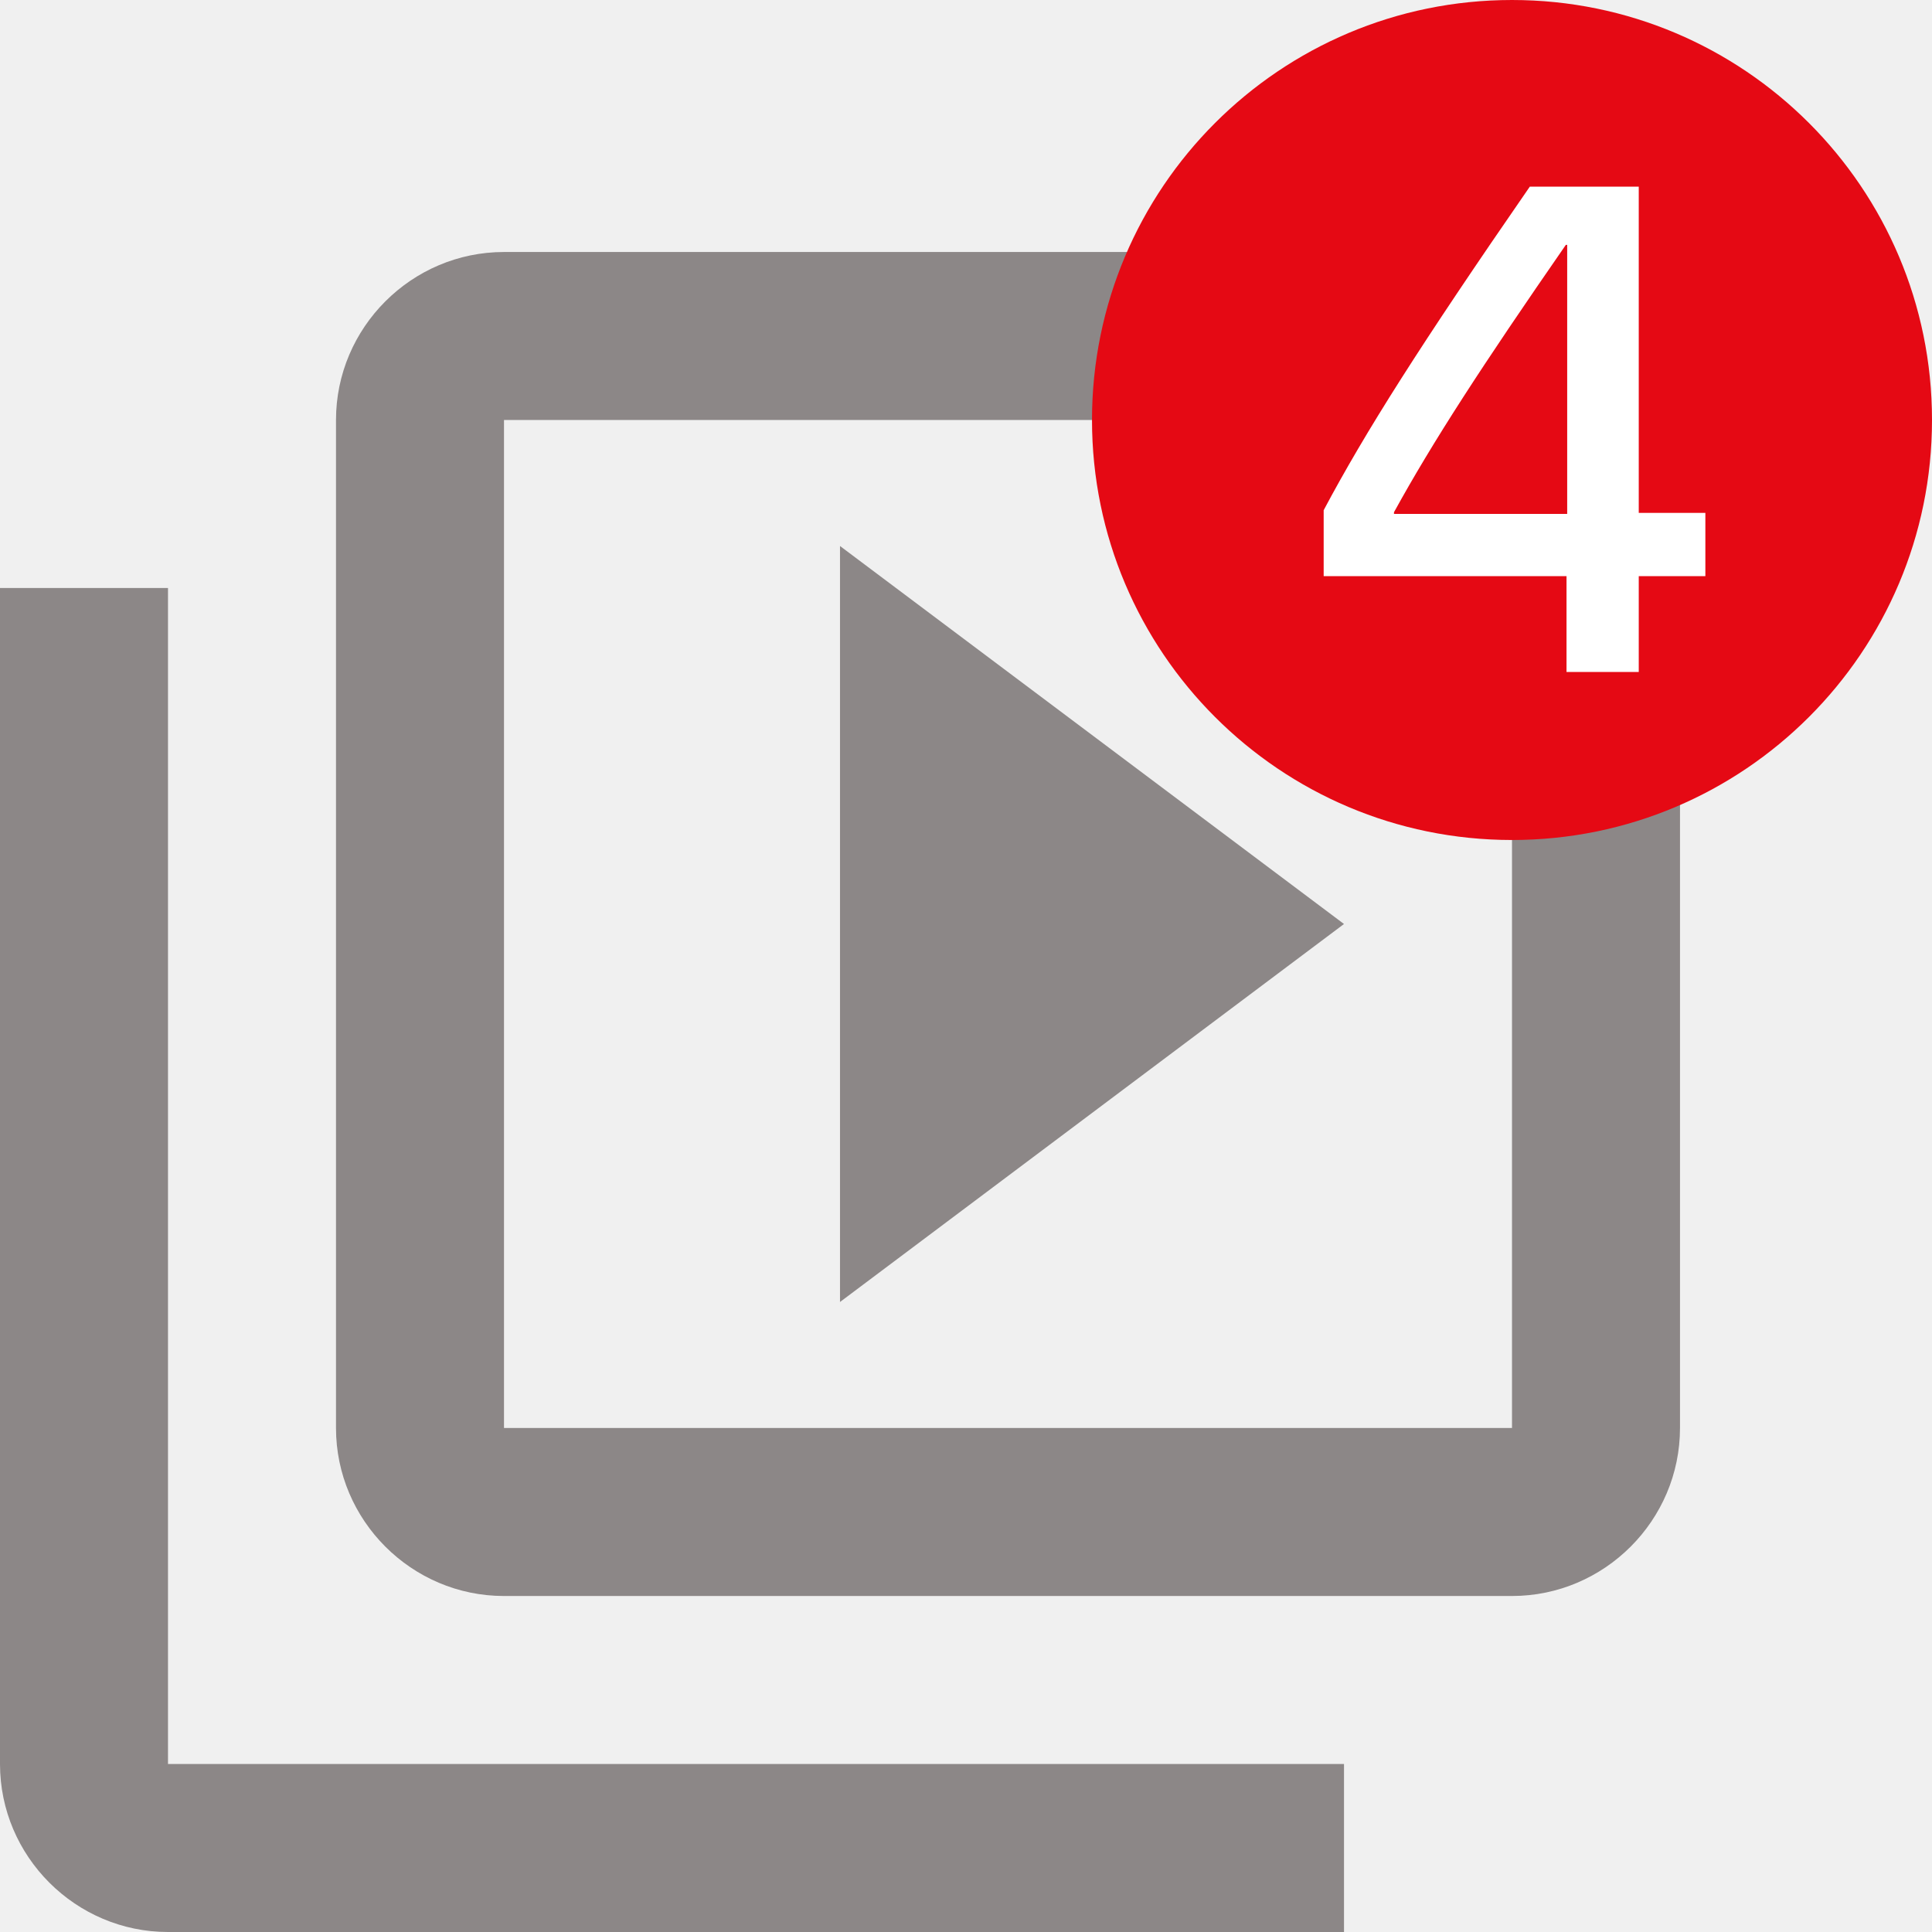
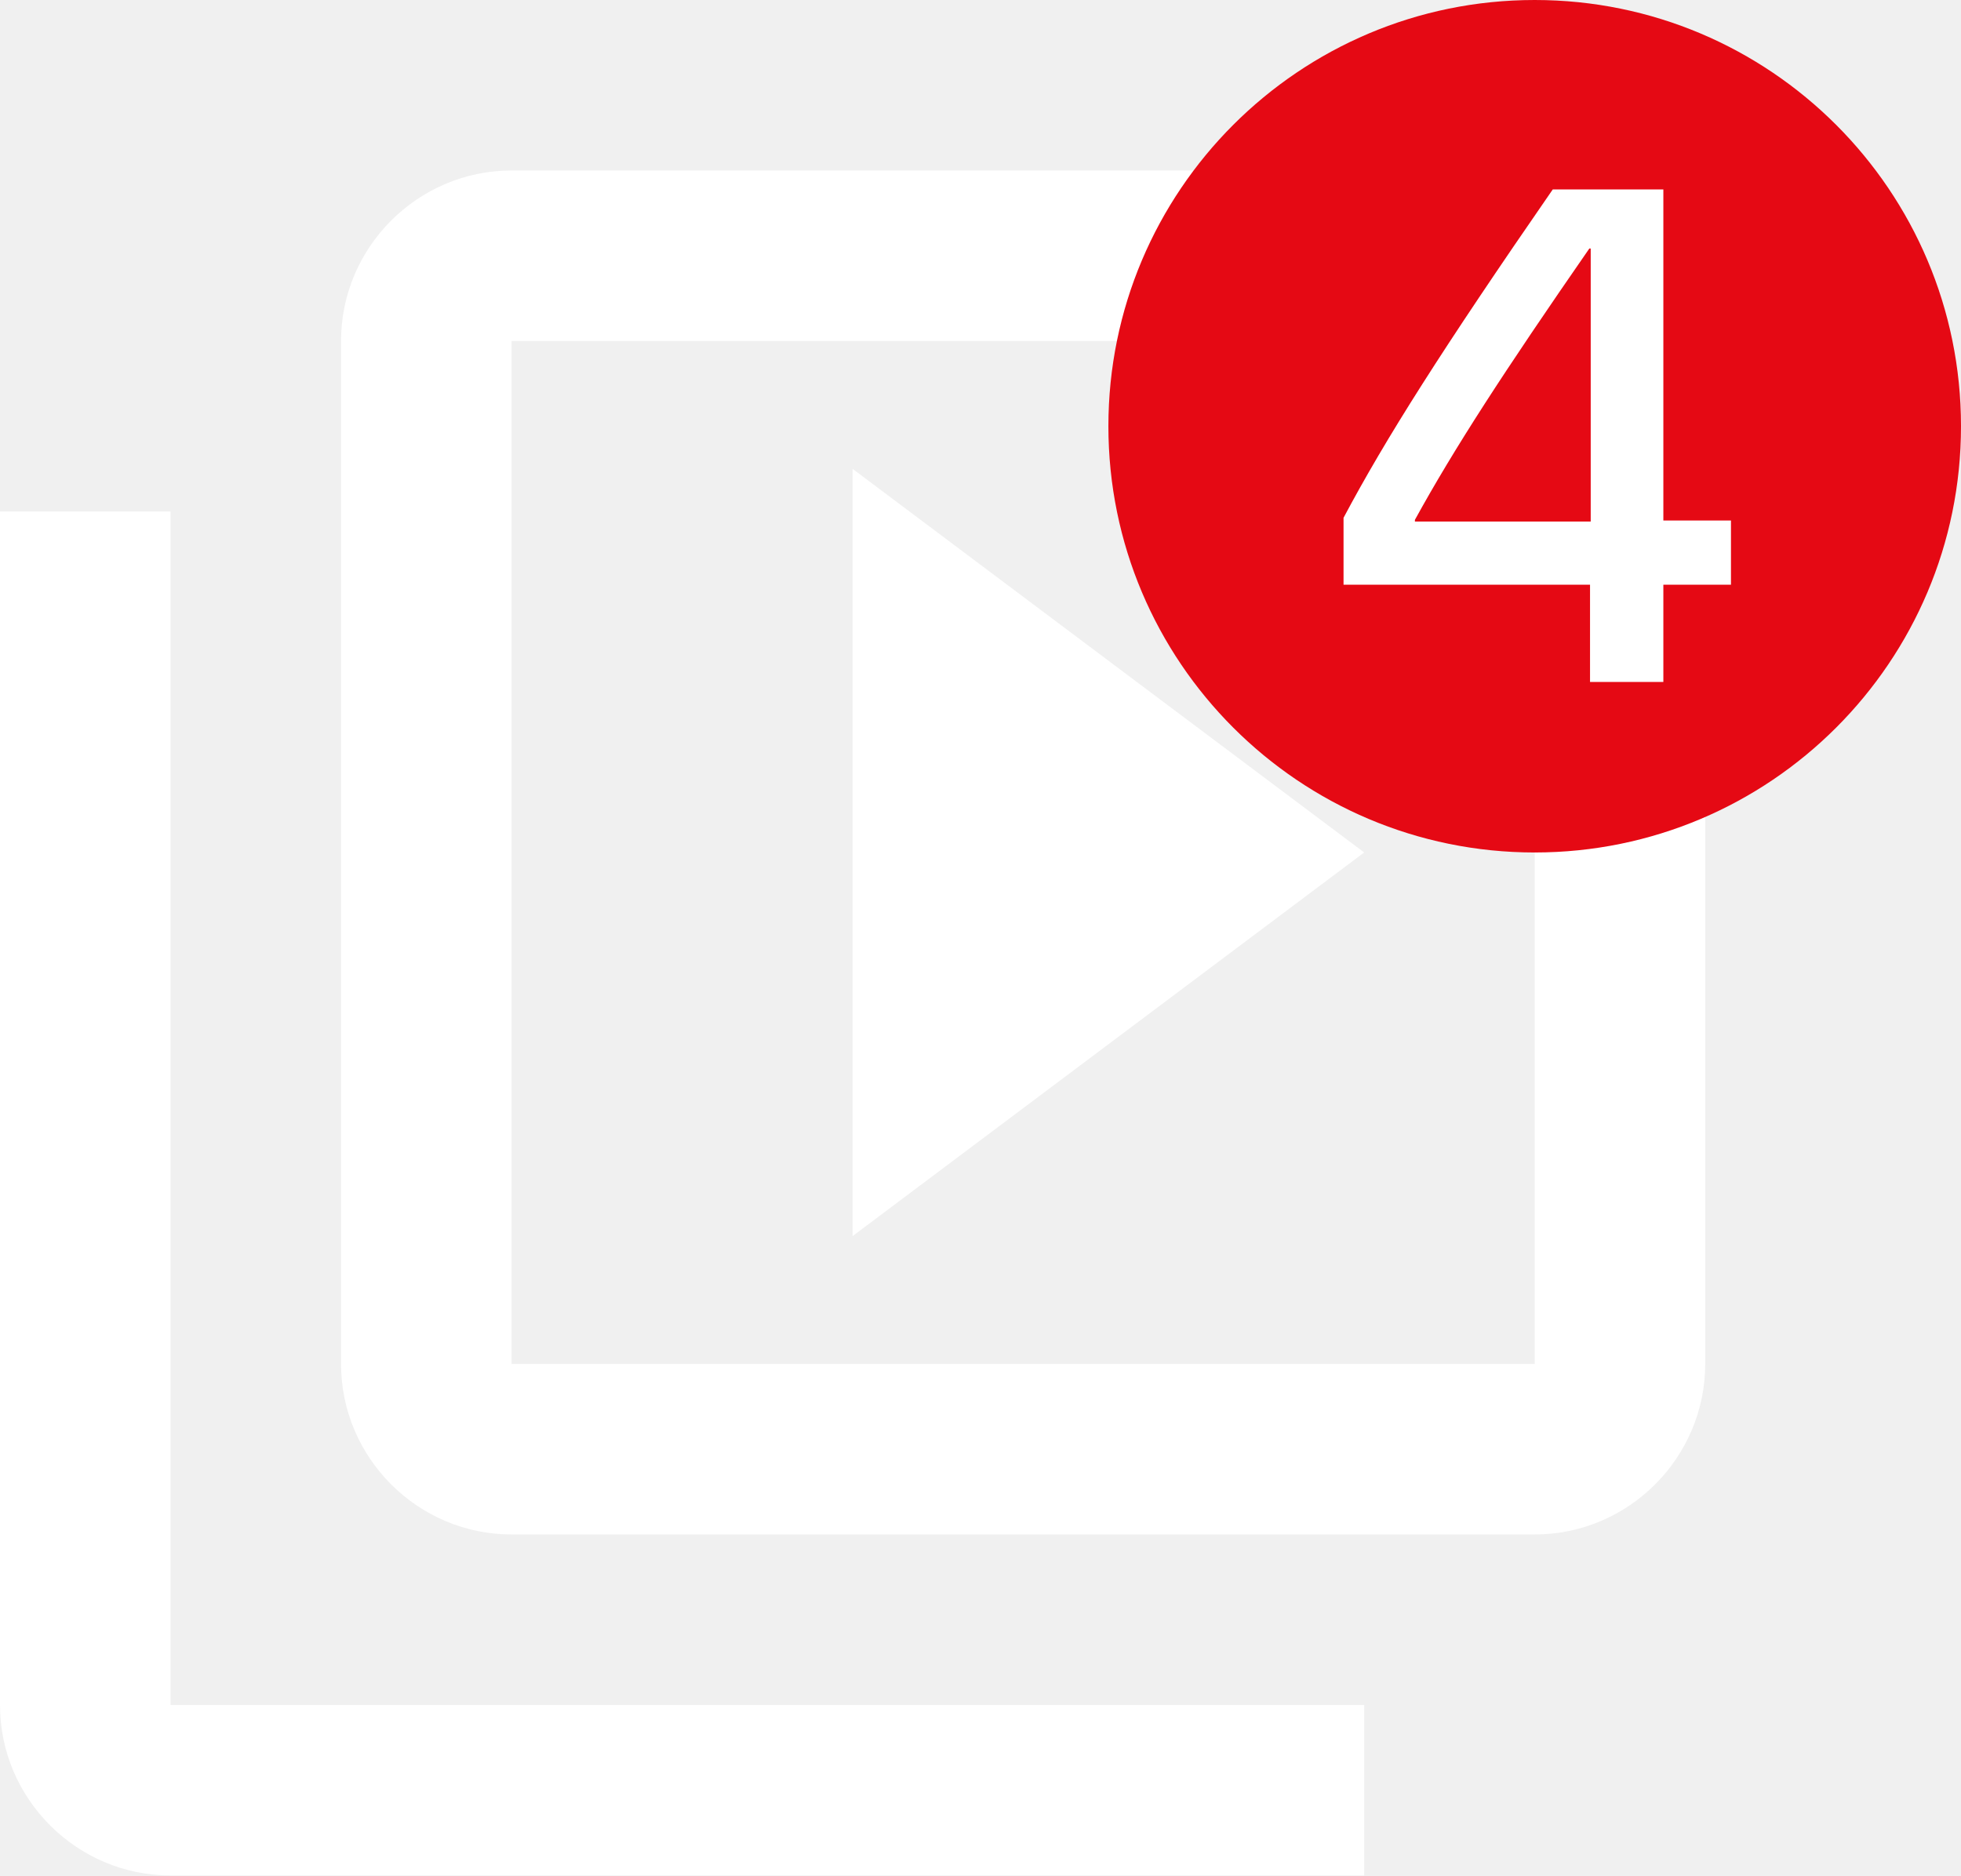
- <svg xmlns="http://www.w3.org/2000/svg" width="23" height="23" viewBox="0 0 23 23" fill="none">
-   <path d="M2 7H0V21C0 22.1 0.9 23 2 23H16V21H2V7ZM18 3H6C4.9 3 4 3.9 4 5V17C4 18.1 4.9 19 6 19H18C19.1 19 20 18.1 20 17V5C20 3.9 19.1 3 18 3ZM18 17H6V5H18V17ZM10 6.5V15.5L16 11L10 6.5Z" fill="#8C8787" />
+ <svg xmlns="http://www.w3.org/2000/svg" width="23" height="22" viewBox="0 0 23 22" fill="none">
+   <path d="M2 6H0V20C0 21.1 0.9 22 2 22H16V20H2V6ZM18 2H6C4.9 2 4 2.9 4 4V16C4 17.1 4.9 18 6 18H18C19.1 18 20 17.1 20 16V4C20 2.9 19.1 2 18 2ZM18 16H6V4H18V16ZM10 5.5V14.5L16 10L10 5.5Z" fill="white" />
  <circle cx="18" cy="5" r="5" fill="#E50914" />
  <path d="M18.649 8H19.509V6.859H20.302V6.106H19.509V2.222H18.212C16.911 4.104 16.254 5.141 15.758 6.074V6.859H18.649V8ZM16.595 6.098C17.055 5.261 17.64 4.36 18.641 2.915H18.657V6.118H16.595V6.098Z" fill="white" />
</svg>
